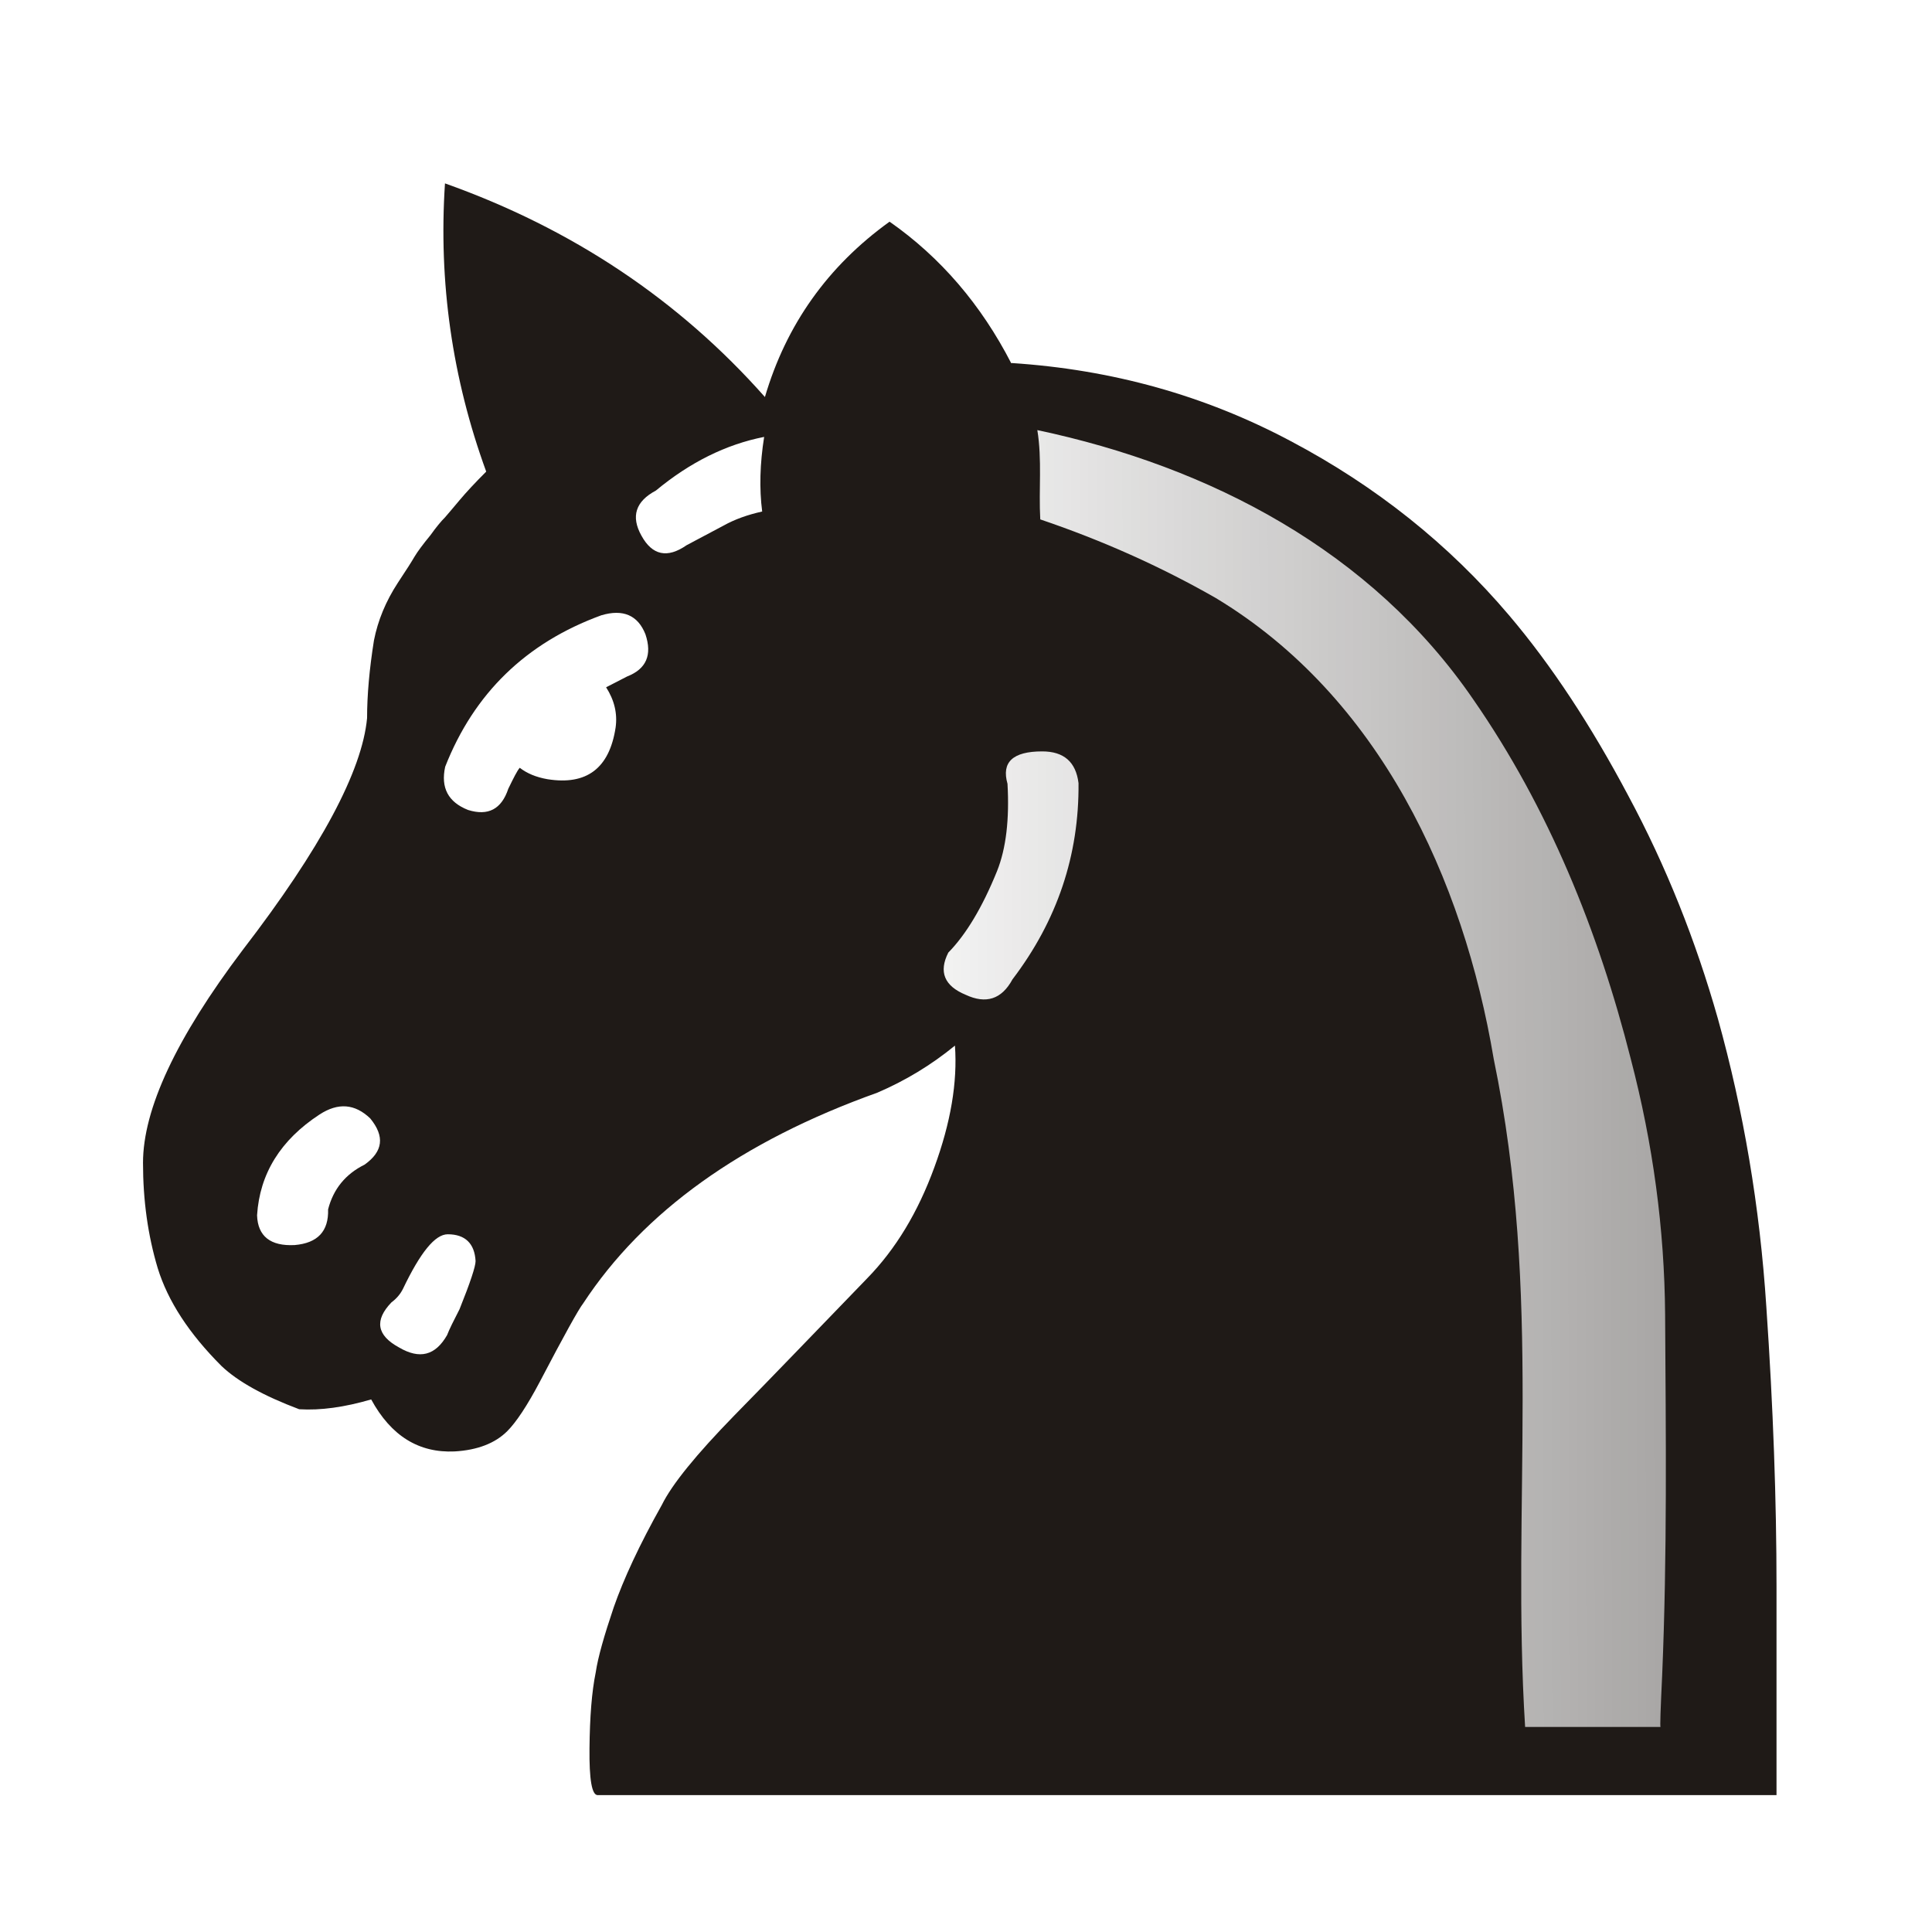
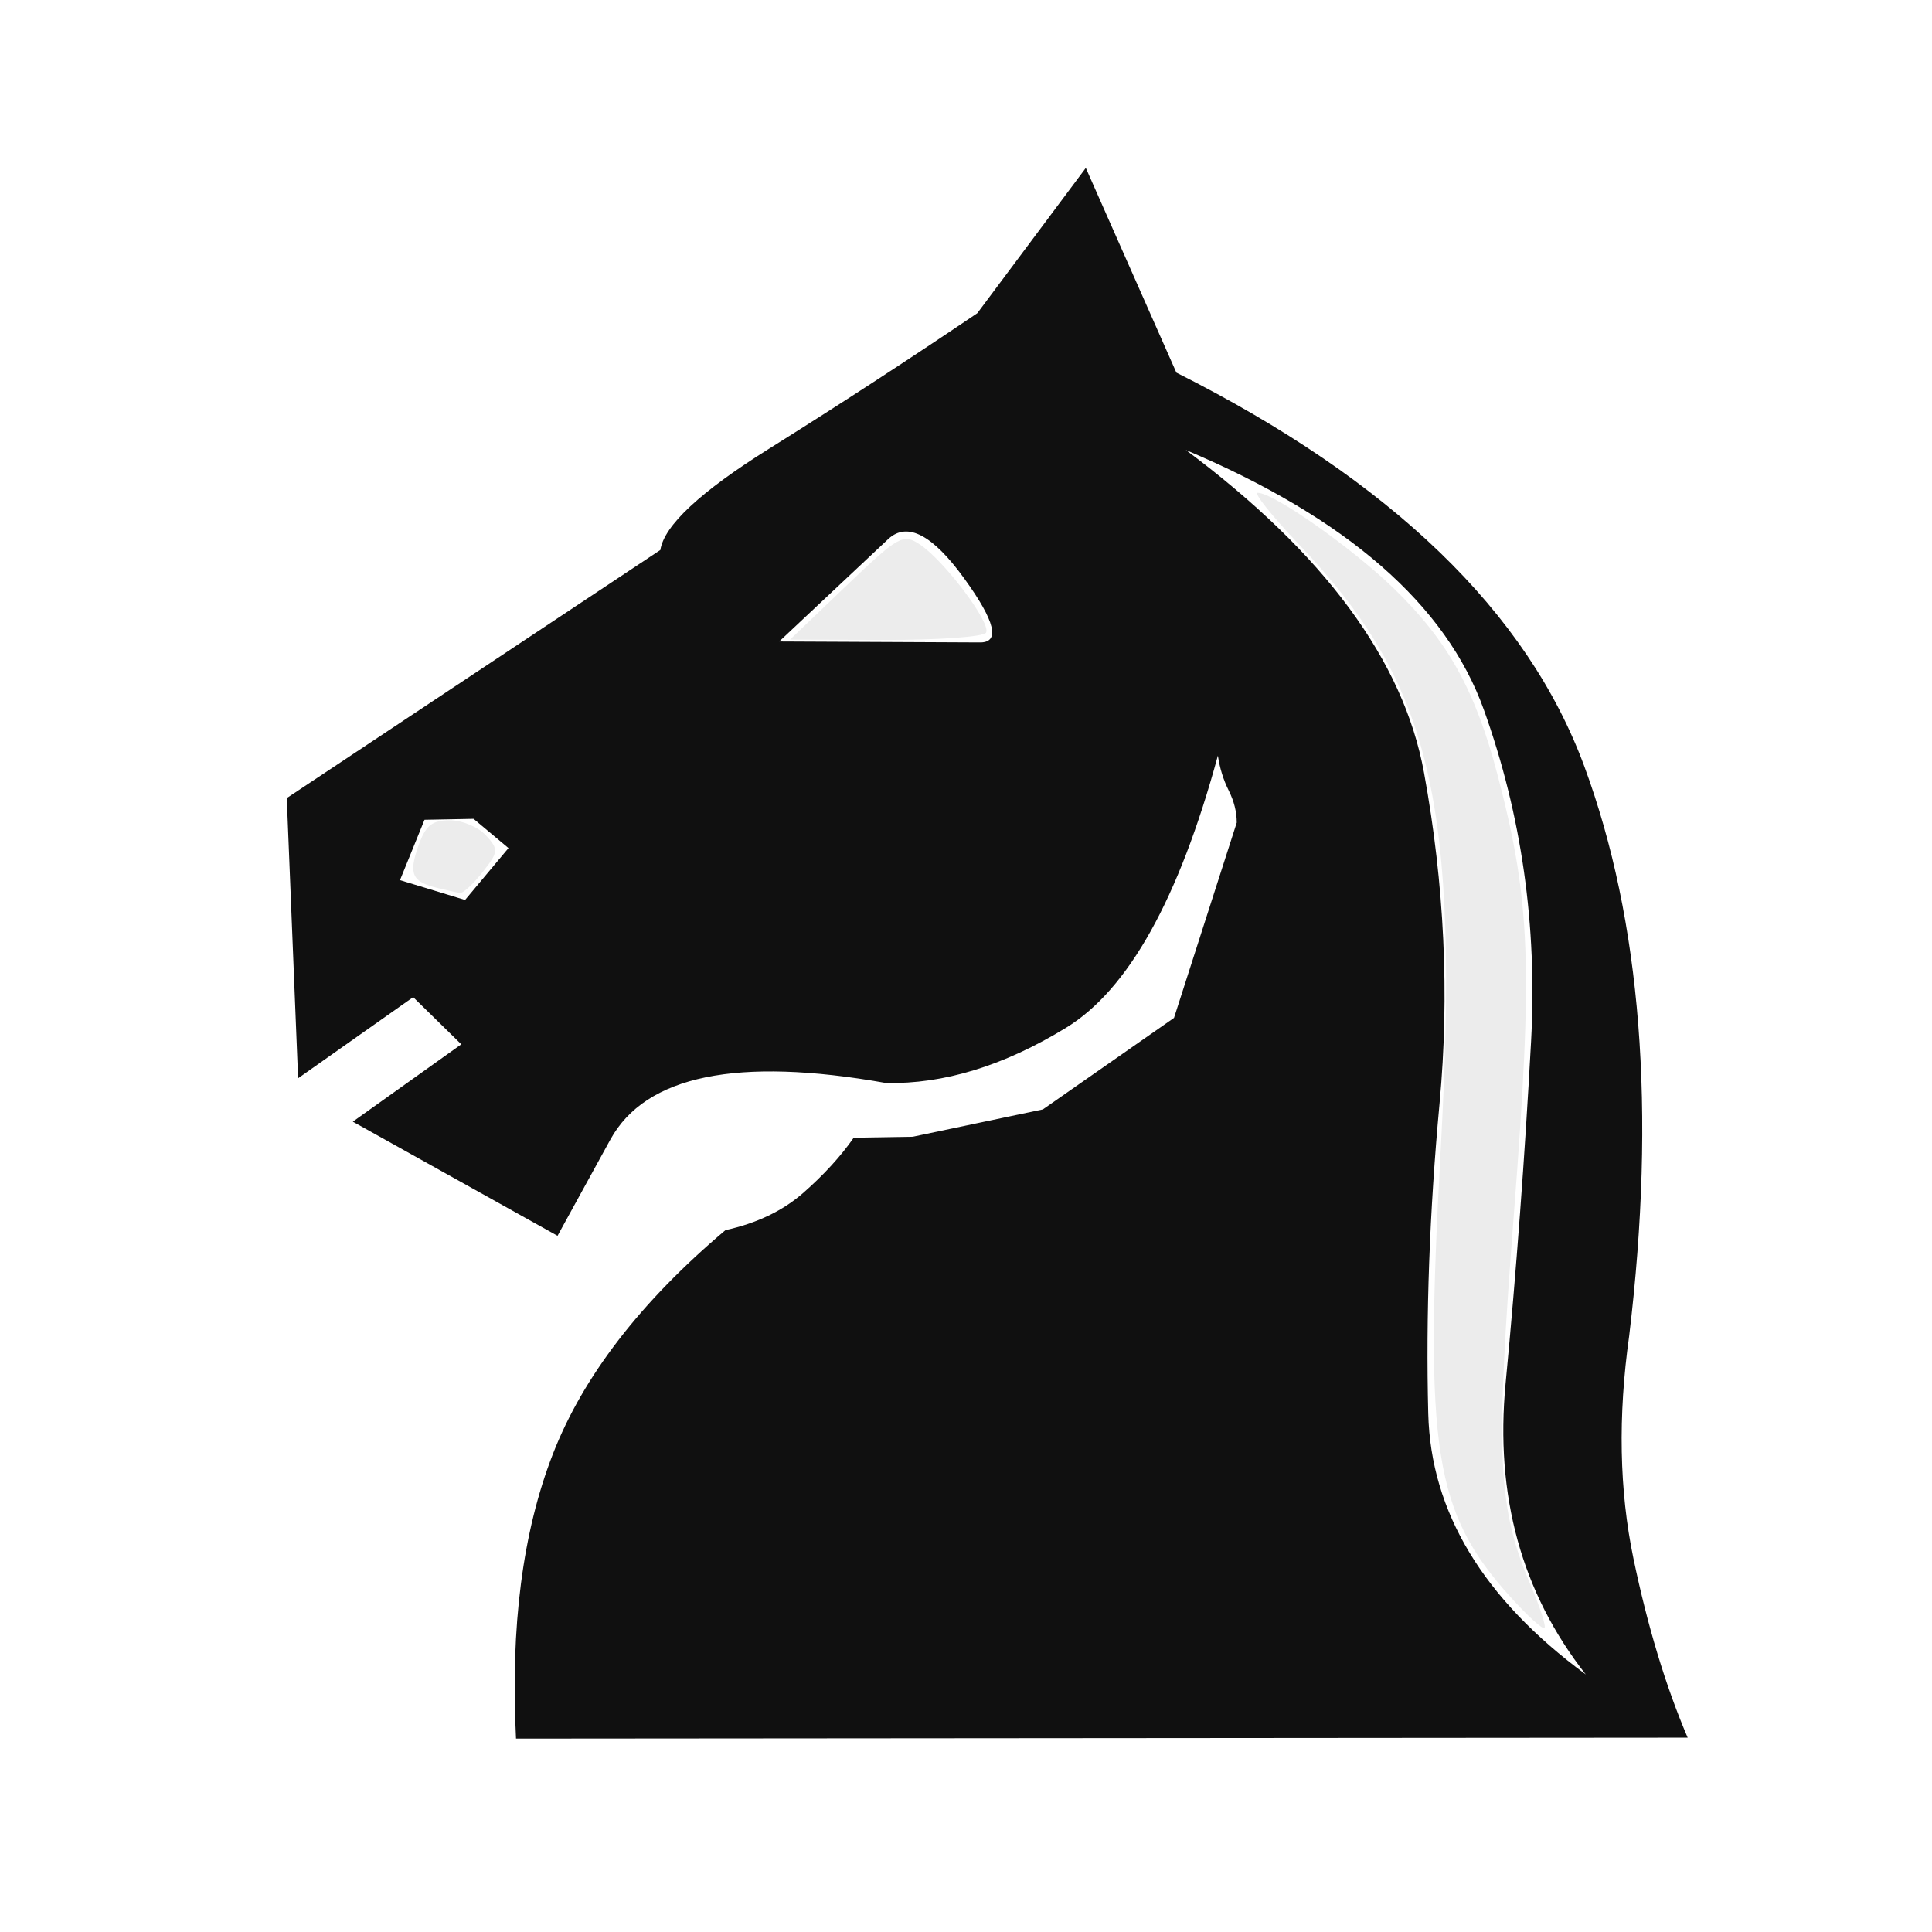
- <svg xmlns="http://www.w3.org/2000/svg" width="177.17" height="177.17" shape-rendering="geometricPrecision" image-rendering="optimizeQuality" fill-rule="evenodd" clip-rule="evenodd" viewBox="0 0 50 50">
-   <defs>
-     <linearGradient id="0" x1="21.253" y1="37.592" x2="77.64" y2="37.469" gradientUnits="userSpaceOnUse">
-       <stop stop-color="#fff" />
-       <stop offset="1" stop-color="#fff" stop-opacity="0" />
-     </linearGradient>
-   </defs>
-   <path fill="#1f1a17" d="m26.18 9.395c2.599.169 5 .838 7.222 2.02 2.21 1.168 4.098 2.675 5.656 4.513 1.092 1.287 2.117 2.845 3.082 4.665.974 1.812 1.744 3.742 2.32 5.774.66 2.371 1.084 4.851 1.253 7.459.178 2.599.263 5.01.263 7.23v5.402c0 0-1.287 0-3.861 0-2.565 0-5.901 0-10.01 0h-16.637c-.152 0-.22-.406-.212-1.211.008-.813.059-1.465.161-1.964.059-.398.22-.957.466-1.685.254-.728.66-1.609 1.245-2.65.262-.533.889-1.304 1.88-2.32.999-1.016 2.134-2.201 3.429-3.539.745-.762 1.321-1.719 1.744-2.879.423-1.151.601-2.201.533-3.15-.61.5-1.279.906-2.01 1.219-3.505 1.253-6.05 3.073-7.611 5.452-.119.152-.491.821-1.118 2.02-.33.627-.618 1.058-.847 1.287-.313.313-.771.491-1.363.525-.923.042-1.643-.398-2.159-1.346-.694.203-1.312.288-1.863.254-.923-.347-1.592-.72-2.01-1.118-.847-.847-1.389-1.685-1.651-2.532-.254-.847-.381-1.753-.381-2.726 0-1.389.855-3.226 2.582-5.512 2.02-2.625 3.09-4.631 3.217-6 0-.593.059-1.262.178-2.01.102-.517.305-1.01.618-1.49.22-.33.364-.559.432-.677.076-.127.212-.313.415-.559.144-.203.271-.356.373-.457.093-.11.22-.254.373-.44.178-.212.406-.457.694-.745-.88-2.413-1.236-4.902-1.067-7.459 3.285 1.168 6.05 3.01 8.28 5.529.55-1.871 1.626-3.387 3.226-4.538 1.321.923 2.371 2.151 3.15 3.666" />
-   <path fill="url(#0)" d="m15.688 17.786c.364-.186.542-.279.542-.279.499-.195.652-.559.474-1.092-.195-.491-.576-.66-1.143-.491-1.947.711-3.294 2.02-4.04 3.92-.118.542.076.914.593 1.118.516.161.864-.017 1.041-.55.136-.279.229-.466.296-.542.186.144.423.245.72.296 1.01.161 1.6-.279 1.761-1.338.051-.364-.034-.711-.246-1.041m-4.115 16.764c.059-.152.169-.373.322-.669.279-.694.415-1.109.415-1.245-.025-.457-.271-.694-.72-.694-.33 0-.711.474-1.16 1.414-.068.136-.169.254-.296.347-.449.466-.381.855.195 1.168.533.313.94.212 1.245-.322m14.63-9.203c1.16-1.524 1.727-3.217 1.71-5.08-.068-.55-.381-.821-.94-.821-.762 0-1.058.279-.898.838.051.914-.034 1.668-.271 2.261-.381.94-.804 1.642-1.261 2.108-.254.5-.102.864.449 1.092.525.245.931.119 1.211-.398m-6.477-12.11c-.076-.593-.059-1.236.051-1.93-.991.195-1.922.66-2.802 1.389-.525.279-.652.669-.373 1.168.279.508.669.593 1.168.246.347-.186.669-.356.957-.508.288-.161.618-.279.999-.364m23.25 31.454c-.017 0 0-.449.042-1.346.131-3.107.095-6.221.076-9.33-.017-2.21-.313-4.411-.889-6.613-.84-3.31-2.124-6.485-4.072-9.296-2.634-3.845-6.814-6.03-11.286-6.976.126.766.033 1.54.076 2.311 1.6.542 3.116 1.219 4.538 2.032 4.241 2.554 6.414 7.275 7.197 11.93 1.272 6.154.453 11.557.813 17.289h3.505m-33.537-14.554c.474-.339.525-.728.144-1.194-.398-.381-.83-.415-1.312-.102-1.01.66-1.549 1.532-1.617 2.608.017.542.347.804.974.771.593-.051.881-.356.864-.923.135-.525.449-.914.948-1.16" />
+ <svg xmlns="http://www.w3.org/2000/svg" viewBox="0 0 2048 2048">
+   <path d="M502 868l-52 1-26 64 69 21 46-55zm536-187q34 1-16-68t-80-42L826 680zm-338-98q6-39 115.5-107.5T1036 332l115-154 96 217q342 172 432.5 417.5T1727 1416q-18 128 4.5 236t57.5 190l-1242 1q-9-178 39-301.5T769 1304q50-11 82.5-39.5T905 1206l62.5-1 138-29 139-97 66.5-207q0-17-8.5-34t-11.5-37q-62 228-161 288.5T939 1148q-236-42-292 60l-56 102-217-121 115-82-51-50-122 86-12-297zm981 1192q-102-130-85-308.5t27-362.5-50-351.5T1257 477q220 164 252.5 342t16.5 350.5-12 329 167 276.5z" fill="#101010" />
+   <path d="M1601.305 1693.04c-81.08-89.747-91.584-156.541-74.227-472.05 20.379-370.45-8.752-495.119-150.558-644.34-28.348-29.83-47.813-54.236-43.256-54.236 17.017 0 100.11 58.434 144.65 101.726 57.052 55.45 86.14 107.891 109.639 197.663 34.994 133.686 37.544 201.94 17.327 463.818-19.99 258.96-17.541 312.62 18.058 395.671 9.699 22.625 16.13 42.64 14.294 44.477-1.837 1.837-18.004-12.89-35.927-32.729zM896.703 621.33c55.683-53.268 60.422-55.961 78.102-44.378 26.068 17.078 76.403 84.066 70.43 93.73-2.697 4.364-50.558 7.805-106.357 7.646l-101.454-.288zM464.271 941.446c-27.441-6.6-31.27-14.684-20.96-44.258 7.683-22.038 14.484-27.656 33.481-27.656 13.112 0 30.363 7.208 38.335 16.017 13.592 15.02 13.367 17.45-3.624 39.05-9.965 12.67-20.764 22.582-23.997 22.028-3.233-.553-13.689-2.885-23.235-5.181z" fill="#ececec" />
</svg>
